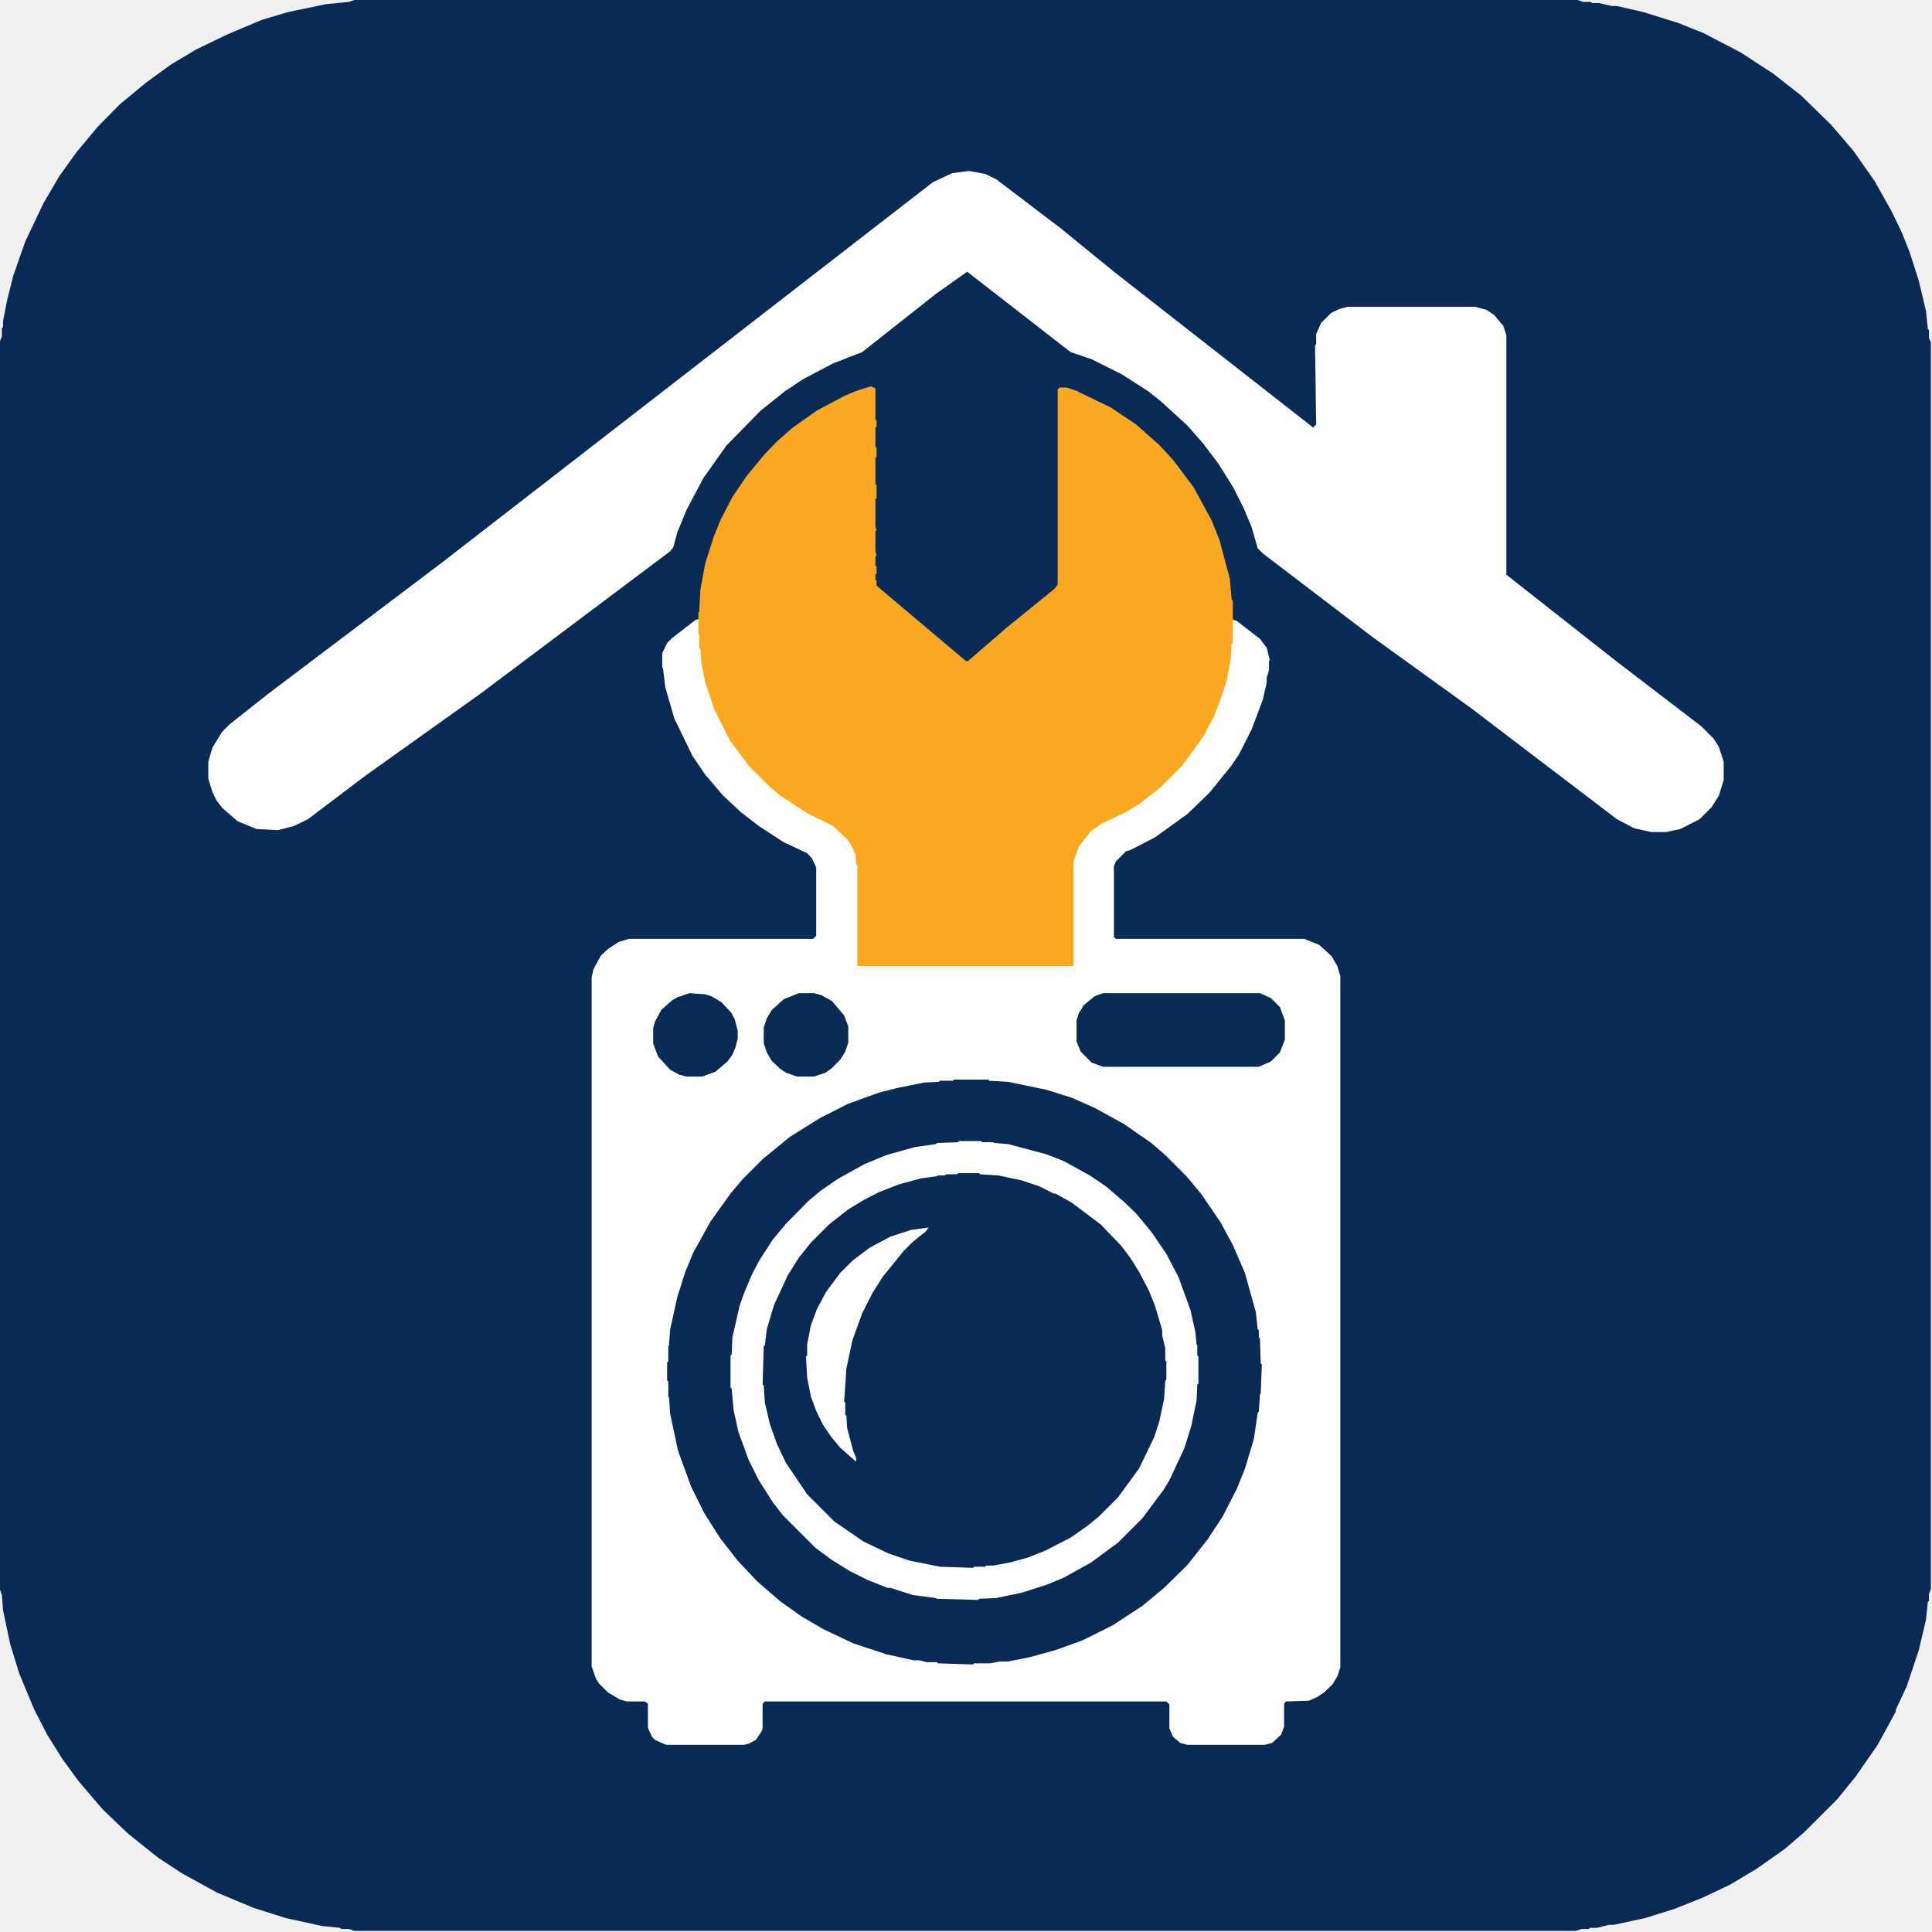
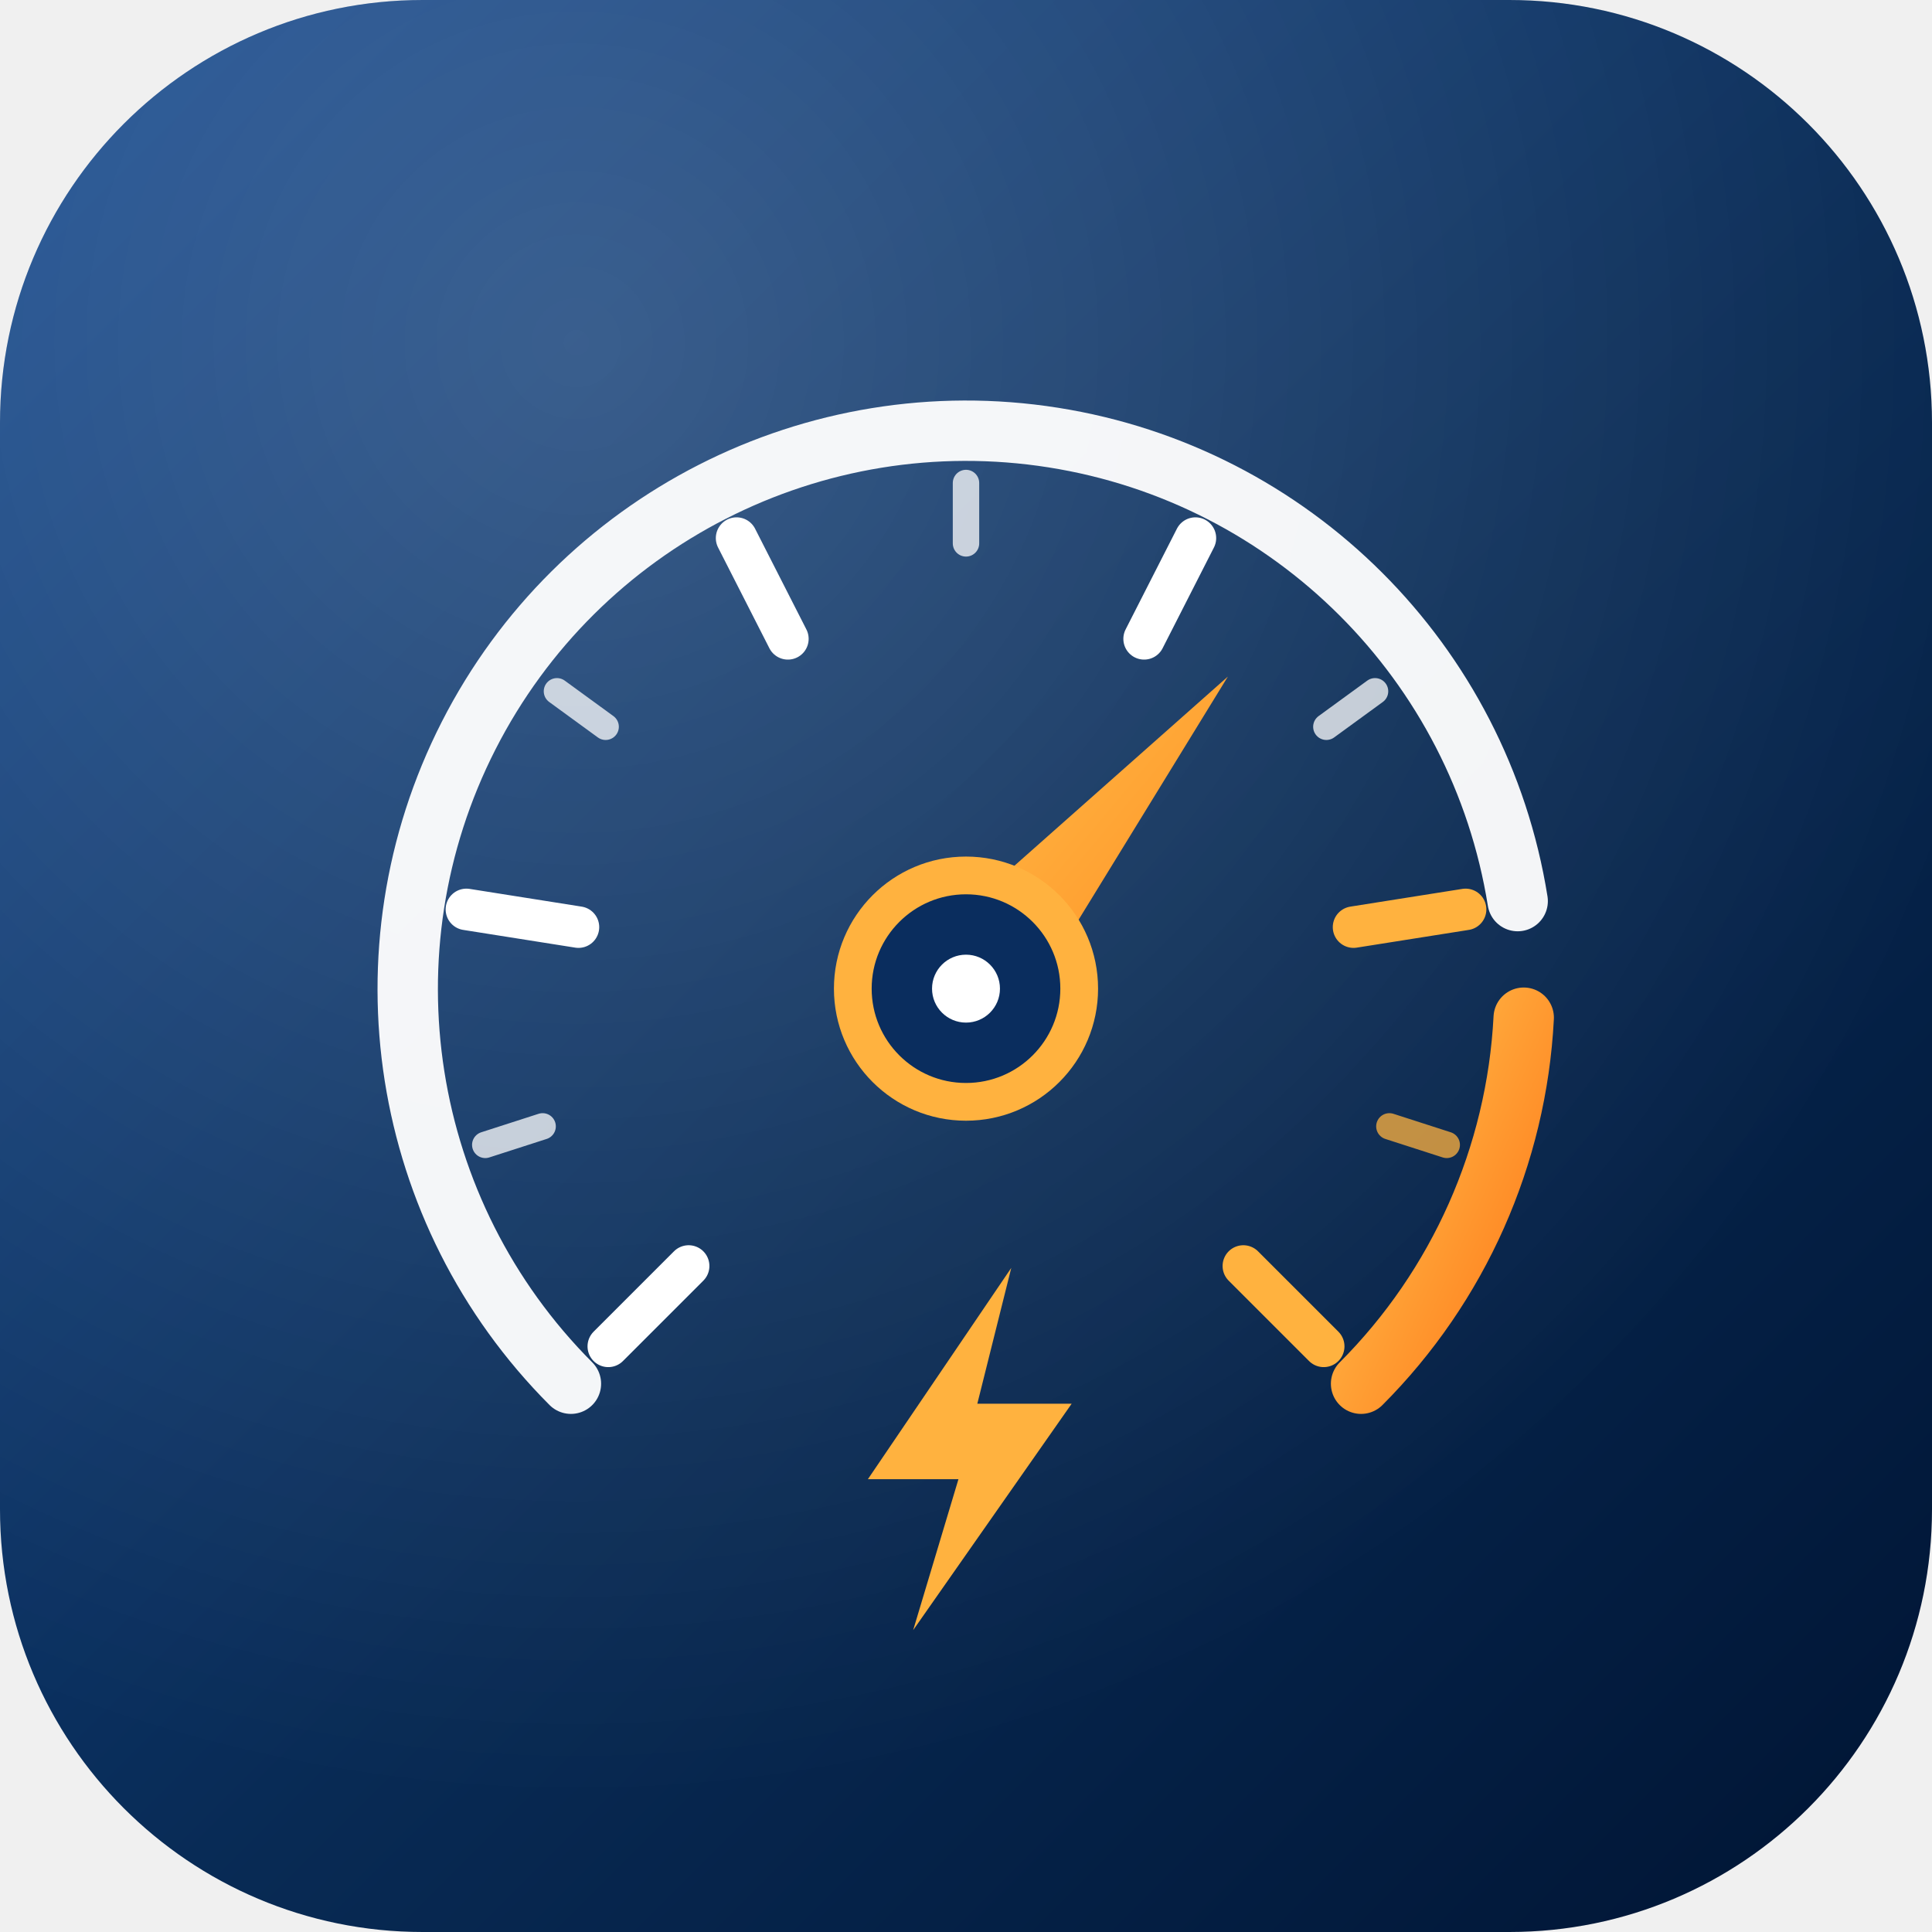
- <svg xmlns="http://www.w3.org/2000/svg" viewBox="0 0 512 512" width="512" height="512" role="img" aria-label="الورشة الفنية">
-   <path fill="#082A54" fill-rule="evenodd" d="M31.7 27.7 25.9 33.6 20.3 40.3 15.7 46.7 11.5 53.9 6.7 64.0 3.5 73.1 1.9 79.5 0.8 85.1 0.8 86.7 0.5 86.9 0.5 89.1 0.0 90.4 0.0 421.3 0.5 422.7 0.8 426.7 2.7 435.7 5.1 443.5 9.1 453.1 12.5 459.7 16.5 466.1 20.8 472.0 27.2 479.5 33.9 485.9 41.9 492.3 48.3 496.5 57.6 501.6 67.2 505.6 75.7 508.3 85.3 510.4 90.1 510.9 90.4 511.2 92.5 511.2 93.9 511.7 417.6 511.7 419.2 511.2 421.1 511.2 421.3 510.9 423.2 510.9 426.4 510.1 427.7 510.1 436.0 508.3 443.7 505.9 451.2 502.9 458.4 499.5 465.6 495.2 473.1 489.9 478.1 485.6 486.9 476.8 491.7 470.9 497.6 462.4 502.4 453.6 502.4 453.1 505.3 446.9 508.5 437.3 510.4 429.3 510.9 424.5 511.2 424.3 511.2 422.4 511.7 421.1 511.7 90.7 511.2 89.6 511.2 87.5 510.9 87.2 510.4 82.4 508.5 74.4 506.1 66.9 504.0 61.6 501.3 56.0 496.8 48.0 491.2 40.0 485.3 33.1 477.3 25.3 469.9 19.5 461.3 13.9 451.5 8.8 444.8 6.1 435.5 3.2 428.5 1.6 427.2 1.6 423.7 0.8 421.9 0.8 421.6 0.5 419.5 0.5 418.1 0.0 93.9 0.0 92.5 0.5 86.4 1.1 76.3 3.2 69.3 5.3 60.3 9.1 52.0 13.1 45.3 17.1 38.7 21.9Z" />
-   <path fill="#FFFFFF" fill-rule="evenodd" d="M246.1 325.3 241.6 325.9 236.0 327.7 230.4 330.7 225.9 334.1 222.7 337.3 218.9 342.4 216.5 346.9 214.9 351.2 213.9 356.3 213.9 359.2 213.6 359.5 213.9 365.1 214.9 370.1 216.3 373.9 218.1 377.6 220.3 380.8 222.7 383.7 226.7 387.2 226.9 387.2 226.9 386.4 226.1 384.5 224.5 378.4 224.3 375.2 224.0 374.9 224.0 371.7 223.7 371.5 224.3 362.7 225.9 355.2 228.5 348.0 231.2 342.7 233.9 338.4 239.5 331.5 241.9 329.1 245.3 326.4ZM254.1 302.4 253.9 302.7 248.3 302.9 248.0 303.2 242.4 304.0 234.9 306.1 229.1 308.5 221.9 312.5 217.3 315.7 214.1 318.4 208.3 324.3 204.8 328.5 201.3 333.9 199.2 337.9 197.1 342.9 196.0 346.1 194.1 354.4 193.9 358.9 193.6 359.2 193.6 367.7 193.9 368.0 194.4 373.6 195.7 379.5 198.4 386.9 201.1 392.3 204.8 398.1 207.5 401.6 216.0 410.1 220.3 413.3 225.1 416.3 229.9 418.7 235.2 420.8 236.0 420.8 241.9 422.7 248.0 423.5 248.3 423.7 259.2 424.0 259.5 423.7 264.0 423.5 270.7 422.1 277.3 420.0 281.9 418.1 289.1 414.1 296.3 408.8 302.7 402.4 308.3 394.9 309.9 392.3 313.9 383.7 315.7 377.9 317.1 371.2 317.3 366.9 317.6 366.7 317.6 359.5 317.3 359.2 317.3 356.5 317.1 356.3 316.8 353.1 315.5 347.2 312.3 338.4 309.1 332.3 305.3 326.7 301.1 321.6 298.1 318.7 293.1 314.4 288.8 311.5 281.9 307.7 277.3 305.9 267.2 303.2 263.5 302.9 263.2 302.7 260.3 302.7 260.0 302.4ZM253.9 310.9 259.5 310.9 259.7 311.2 264.5 311.5 270.7 312.8 275.5 314.4 279.2 316.3 279.7 316.3 284.0 318.7 291.7 324.5 297.1 330.1 299.5 333.3 301.9 337.1 304.5 342.1 306.1 346.1 308.0 352.5 308.0 353.9 308.8 357.3 308.8 360.5 309.1 360.8 309.1 365.6 308.8 365.9 308.5 370.7 307.2 376.8 305.9 380.8 301.9 389.1 296.3 396.8 291.2 401.9 288.0 404.5 283.7 407.5 277.1 410.9 272.3 412.8 267.5 414.1 263.2 414.9 261.3 414.9 261.1 415.2 258.1 415.2 257.9 415.5 249.1 415.2 241.1 413.6 235.5 411.7 228.8 408.5 221.1 403.2 213.9 396.0 208.3 387.7 205.9 382.7 204.0 377.3 202.7 371.7 202.4 367.2 202.1 366.9 202.4 356.8 202.7 356.5 203.2 352.3 205.1 345.9 208.8 337.9 211.7 333.3 214.9 329.3 219.7 324.5 224.8 320.5 229.1 317.9 232.8 316.0 238.1 313.9 244.0 312.3 248.3 311.7 248.5 311.5 250.4 311.5 250.7 311.2 253.6 311.2ZM184.3 164.3 178.1 169.1 176.8 170.4 175.5 173.1 175.5 176.8 175.7 177.1 176.3 182.1 178.7 190.4 183.5 200.3 186.9 205.3 191.5 210.7 196.3 215.2 201.1 218.9 207.7 223.2 213.9 226.1 215.2 227.5 216.3 229.9 216.3 248.0 215.5 248.8 166.7 248.8 164.0 249.6 161.1 251.5 159.2 253.3 157.3 256.8 156.8 258.9 156.8 441.6 157.9 444.8 158.7 446.1 161.1 448.5 164.3 450.4 166.1 450.9 170.9 450.9 171.7 451.5 171.7 457.9 172.8 460.3 173.6 461.1 176.5 462.4 197.1 462.4 198.4 462.1 200.3 461.1 201.9 458.7 202.1 457.9 202.1 451.5 202.7 450.9 309.1 450.9 309.9 451.7 309.9 458.1 310.9 460.3 312.8 461.9 314.7 462.4 335.2 462.4 337.1 461.9 339.5 459.7 340.3 457.6 340.3 451.5 340.8 450.9 346.9 450.7 349.3 449.6 350.9 448.5 353.1 446.4 354.4 444.3 355.2 441.9 355.2 258.7 354.4 256.0 352.8 253.3 349.6 250.4 345.6 248.8 295.7 248.8 295.2 248.3 295.2 229.6 295.7 228.3 298.4 225.6 299.5 225.3 306.1 221.9 314.7 215.7 320.5 210.1 326.1 203.2 328.3 200.0 331.7 193.3 334.7 185.3 335.7 180.8 335.7 179.5 336.3 177.6 336.3 175.2 336.5 174.9 335.7 171.7 333.9 169.3 327.7 164.5 326.9 164.3 326.4 164.5 326.1 172.5 324.3 181.9 321.3 189.9 316.8 197.9 313.1 202.7 305.3 210.1 297.9 215.2 291.2 218.4 288.5 220.3 286.4 222.7 285.1 225.1 284.3 228.0 284.3 255.5 284.0 255.7 227.7 255.7 227.5 255.5 227.5 229.1 226.7 225.3 224.8 222.1 222.4 219.7 220.0 218.1 216.8 216.8 211.7 213.9 204.8 208.8 198.7 202.7 195.7 198.9 192.5 193.9 190.1 189.1 187.7 182.4 186.7 178.4 186.1 173.9 185.9 173.6 185.3 164.0ZM252.8 286.1 261.9 286.1 262.1 286.4 267.2 286.7 277.3 288.8 284.0 290.9 290.1 293.6 297.9 297.9 305.1 302.9 308.8 306.1 314.4 311.7 318.4 316.5 323.5 324.0 326.7 329.9 329.9 337.3 332.8 347.7 333.3 352.3 333.6 352.5 333.6 354.4 333.9 354.7 334.1 361.3 334.4 361.6 334.1 369.3 333.9 369.6 333.6 374.1 333.3 374.4 332.3 381.3 329.9 389.3 327.7 394.7 324.0 401.9 320.0 408.0 314.7 414.7 308.5 420.8 302.7 425.6 294.9 430.7 286.9 434.7 279.7 437.3 272.8 439.2 267.2 440.3 265.1 440.3 262.4 440.8 258.1 440.8 257.9 441.1 248.5 440.8 248.3 440.5 245.6 440.5 243.7 440.0 242.1 440.0 234.9 438.4 226.1 435.5 218.1 431.7 212.3 428.3 206.7 424.3 200.8 419.2 195.5 413.6 190.9 407.7 186.7 401.1 183.2 394.1 179.7 384.5 177.6 374.7 177.3 370.4 177.1 370.1 177.1 366.1 176.8 365.9 176.8 361.1 177.1 360.8 177.1 356.8 177.3 356.5 177.6 352.3 179.5 343.7 181.6 337.1 183.7 332.0 188.3 323.7 193.6 316.3 196.8 312.5 202.1 307.2 209.3 301.3 217.3 296.3 224.8 292.5 232.8 289.6 237.9 288.3 244.8 286.9 248.8 286.7 249.1 286.4 252.5 286.4ZM285.3 270.4 285.9 268.5 287.2 266.4 290.1 264.0 292.3 263.2 333.9 263.2 336.8 264.5 339.2 266.9 340.5 270.4 340.5 275.5 339.2 278.9 336.8 281.3 333.6 282.7 292.3 282.7 289.3 281.6 286.4 278.7 285.3 276.0ZM211.7 263.2 215.7 263.2 217.6 263.7 220.5 265.3 223.7 269.1 224.8 272.0 224.8 276.3 224.0 278.7 222.7 280.8 220.3 283.2 218.7 284.3 215.7 285.3 211.2 285.3 208.3 284.3 206.7 283.2 204.5 281.1 203.2 278.9 202.4 276.5 202.4 272.3 203.2 269.9 204.5 267.7 207.7 264.8ZM182.7 263.2 186.9 263.5 188.5 264.0 191.2 265.6 193.9 268.5 194.7 270.1 195.5 273.1 195.5 275.2 194.9 277.6 194.1 279.5 192.8 281.3 189.6 284.0 186.1 285.3 181.9 285.3 180.0 284.8 177.6 283.5 174.4 280.0 173.1 276.5 173.1 272.5 173.6 270.7 175.2 267.7 178.1 265.1 179.5 264.3ZM55.2 201.9 55.2 206.4 56.3 209.9 57.3 212.0 58.9 214.1 62.9 217.6 68.0 219.7 73.6 220.0 77.9 218.9 81.6 217.1 96.8 205.6 127.5 183.7 177.6 146.1 178.4 145.1 179.5 141.1 181.9 135.2 186.4 126.7 192.5 118.1 201.6 108.8 208.0 103.7 212.8 100.5 220.8 96.3 228.5 93.3 248.0 77.9 256.3 72.0 283.7 93.3 289.3 95.2 297.3 99.2 304.3 103.7 307.7 106.4 314.7 112.8 318.9 117.6 322.9 122.9 326.9 129.3 329.6 134.7 331.7 139.7 333.3 145.3 334.7 146.7 363.7 168.8 389.9 187.7 428.5 217.1 433.1 219.5 437.6 220.5 441.6 220.5 445.3 219.7 450.4 217.1 453.6 213.9 455.5 210.9 456.8 206.7 456.8 201.9 455.5 197.9 454.1 195.7 450.9 192.5 428.3 175.2 399.2 152.3 399.2 88.8 398.4 86.4 396.0 83.5 393.9 82.1 390.9 81.3 357.1 81.3 354.9 81.9 352.8 82.9 350.1 85.6 348.8 88.5 348.8 91.2 348.5 91.5 348.8 112.5 348.0 113.3 295.2 72.0 281.1 60.5 264.0 47.5 261.1 46.1 256.8 45.3 252.3 45.9 247.2 48.3 117.1 149.1 70.9 184.0 60.8 192.0 58.9 193.9 56.3 198.1Z" />
-   <path fill="#FAA822" fill-rule="evenodd" d="M227.2 103.5 224.0 104.8 216.5 108.8 210.1 113.3 206.1 116.8 202.7 120.3 197.9 126.1 194.1 131.7 190.9 137.9 189.1 142.4 186.9 149.3 185.6 156.3 185.3 162.1 185.1 162.4 185.1 168.0 185.3 168.3 185.3 171.7 185.6 172.0 185.9 175.7 186.9 180.8 189.1 187.5 193.3 196.0 198.4 202.9 204.3 208.8 206.9 210.9 213.9 215.5 220.8 218.9 224.5 222.4 225.6 224.0 226.7 226.4 226.9 229.1 227.2 229.3 227.2 256.0 284.3 256.0 284.5 255.7 284.5 228.3 285.9 224.3 289.1 220.3 291.7 218.4 298.4 215.2 301.9 213.1 307.7 208.5 313.3 202.9 318.9 195.2 321.6 190.1 323.2 186.1 325.1 180.3 326.1 174.9 326.4 170.7 326.7 170.4 326.7 164.8 326.9 164.5 326.7 163.7 326.7 159.2 326.4 158.9 325.9 153.3 323.2 143.2 321.1 137.9 316.3 129.1 310.9 121.9 307.2 117.9 301.1 112.5 294.4 108.0 285.1 103.5 282.7 102.7 280.8 102.7 280.3 103.2 280.3 154.9 279.5 156.0 266.7 166.4 256.5 175.2 256.0 175.2 232.3 155.2 232.3 153.9 232.0 153.6 232.0 152.3 232.3 152.0 232.3 150.1 232.0 149.9 232.0 147.5 232.3 147.2 232.0 146.1 232.0 140.8 232.3 140.5 232.0 139.7 232.0 132.3 232.3 132.0 232.3 128.5 232.0 128.3 232.0 121.3 232.3 121.1 232.3 118.7 232.0 118.4 232.0 113.3 232.3 113.1 232.3 111.5 232.0 111.2 232.0 102.9 230.7 102.4Z" />
+ <svg xmlns="http://www.w3.org/2000/svg" viewBox="0 0 512 512" width="512" height="512" role="img" aria-label="المرجع الفني">
+   <defs>
+     <linearGradient id="bg" x1="0" y1="0" x2="1" y2="1">
+       <stop offset="0" stop-color="#14498f" />
+       <stop offset=".55" stop-color="#082a54" />
+       <stop offset="1" stop-color="#001433" />
+     </linearGradient>
+     <radialGradient id="gl" cx=".3" cy=".18" r=".75">
+       <stop offset="0" stop-color="#ffffff" stop-opacity=".18" />
+       <stop offset="1" stop-color="#ffffff" stop-opacity="0" />
+     </radialGradient>
+     <linearGradient id="og" x1="0" y1="0" x2="1" y2="1">
+       <stop offset="0" stop-color="#ffc24d" />
+       <stop offset="1" stop-color="#ff7a1a" />
+     </linearGradient>
+     <linearGradient id="ng" x1="0" y1="0" x2="1" y2="1">
+       <stop offset="0" stop-color="#ffc24d" />
+       <stop offset="1" stop-color="#ff8a1f" />
+     </linearGradient>
+   </defs>
+   <rect width="512" height="512" rx="112" fill="url(#bg)" />
+   <rect width="512" height="512" rx="112" fill="url(#gl)" />
+   <g transform="translate(256 256) scale(1.0) translate(-256 -256)">
+     <path d="M151.3 366.7A148 148 0 1 1 402.2 238.8" stroke="#ffffff" stroke-opacity=".95" stroke-width="16" fill="none" stroke-linecap="round" />
+     <path d="M403.8 269.7A148 148 0 0 1 360.7 366.7" stroke="url(#og)" stroke-width="16" fill="none" stroke-linecap="round" />
+     <line x1="161.2" y1="356.8" x2="182.5" y2="335.5" stroke="#ffffff" stroke-width="11" stroke-linecap="round" opacity="1" />
+     <line x1="128.6" y1="303.4" x2="143.8" y2="298.5" stroke="#ffffff" stroke-width="7" stroke-linecap="round" opacity="0.75" />
+     <line x1="123.6" y1="241.0" x2="153.3" y2="245.7" stroke="#ffffff" stroke-width="11" stroke-linecap="round" opacity="1" />
+     <line x1="147.6" y1="183.2" x2="160.5" y2="192.6" stroke="#ffffff" stroke-width="7" stroke-linecap="round" opacity="0.75" />
+     <line x1="195.2" y1="142.6" x2="208.8" y2="169.3" stroke="#ffffff" stroke-width="11" stroke-linecap="round" opacity="1" />
+     <line x1="256.0" y1="128.0" x2="256.0" y2="144.0" stroke="#ffffff" stroke-width="7" stroke-linecap="round" opacity="0.75" />
+     <line x1="316.8" y1="142.6" x2="303.2" y2="169.3" stroke="#ffffff" stroke-width="11" stroke-linecap="round" opacity="1" />
+     <line x1="364.4" y1="183.2" x2="351.5" y2="192.6" stroke="#ffffff" stroke-width="7" stroke-linecap="round" opacity="0.75" />
+     <line x1="388.4" y1="241.0" x2="358.7" y2="245.7" stroke="#ffb23f" stroke-width="11" stroke-linecap="round" opacity="1" />
+     <line x1="383.4" y1="303.4" x2="368.2" y2="298.5" stroke="#ffb23f" stroke-width="7" stroke-linecap="round" opacity="0.75" />
+     <line x1="350.8" y1="356.8" x2="329.5" y2="335.5" stroke="#ffb23f" stroke-width="11" stroke-linecap="round" opacity="1" />
+     <path d="M325.4 179.3L243.7 251.7L234.1 288.0L268.3 272.3Z" fill="url(#ng)" />
+     <circle cx="256" cy="262" r="30" fill="#0a2d5e" stroke="#ffb23f" stroke-width="10" />
+     <circle cx="256" cy="262" r="9" fill="#ffffff" />
+     <path d="M268 336 L230 392 L254 392 L242 432 L284 372 L259 372 Z" fill="#ffb23f" />
+   </g>
</svg>
